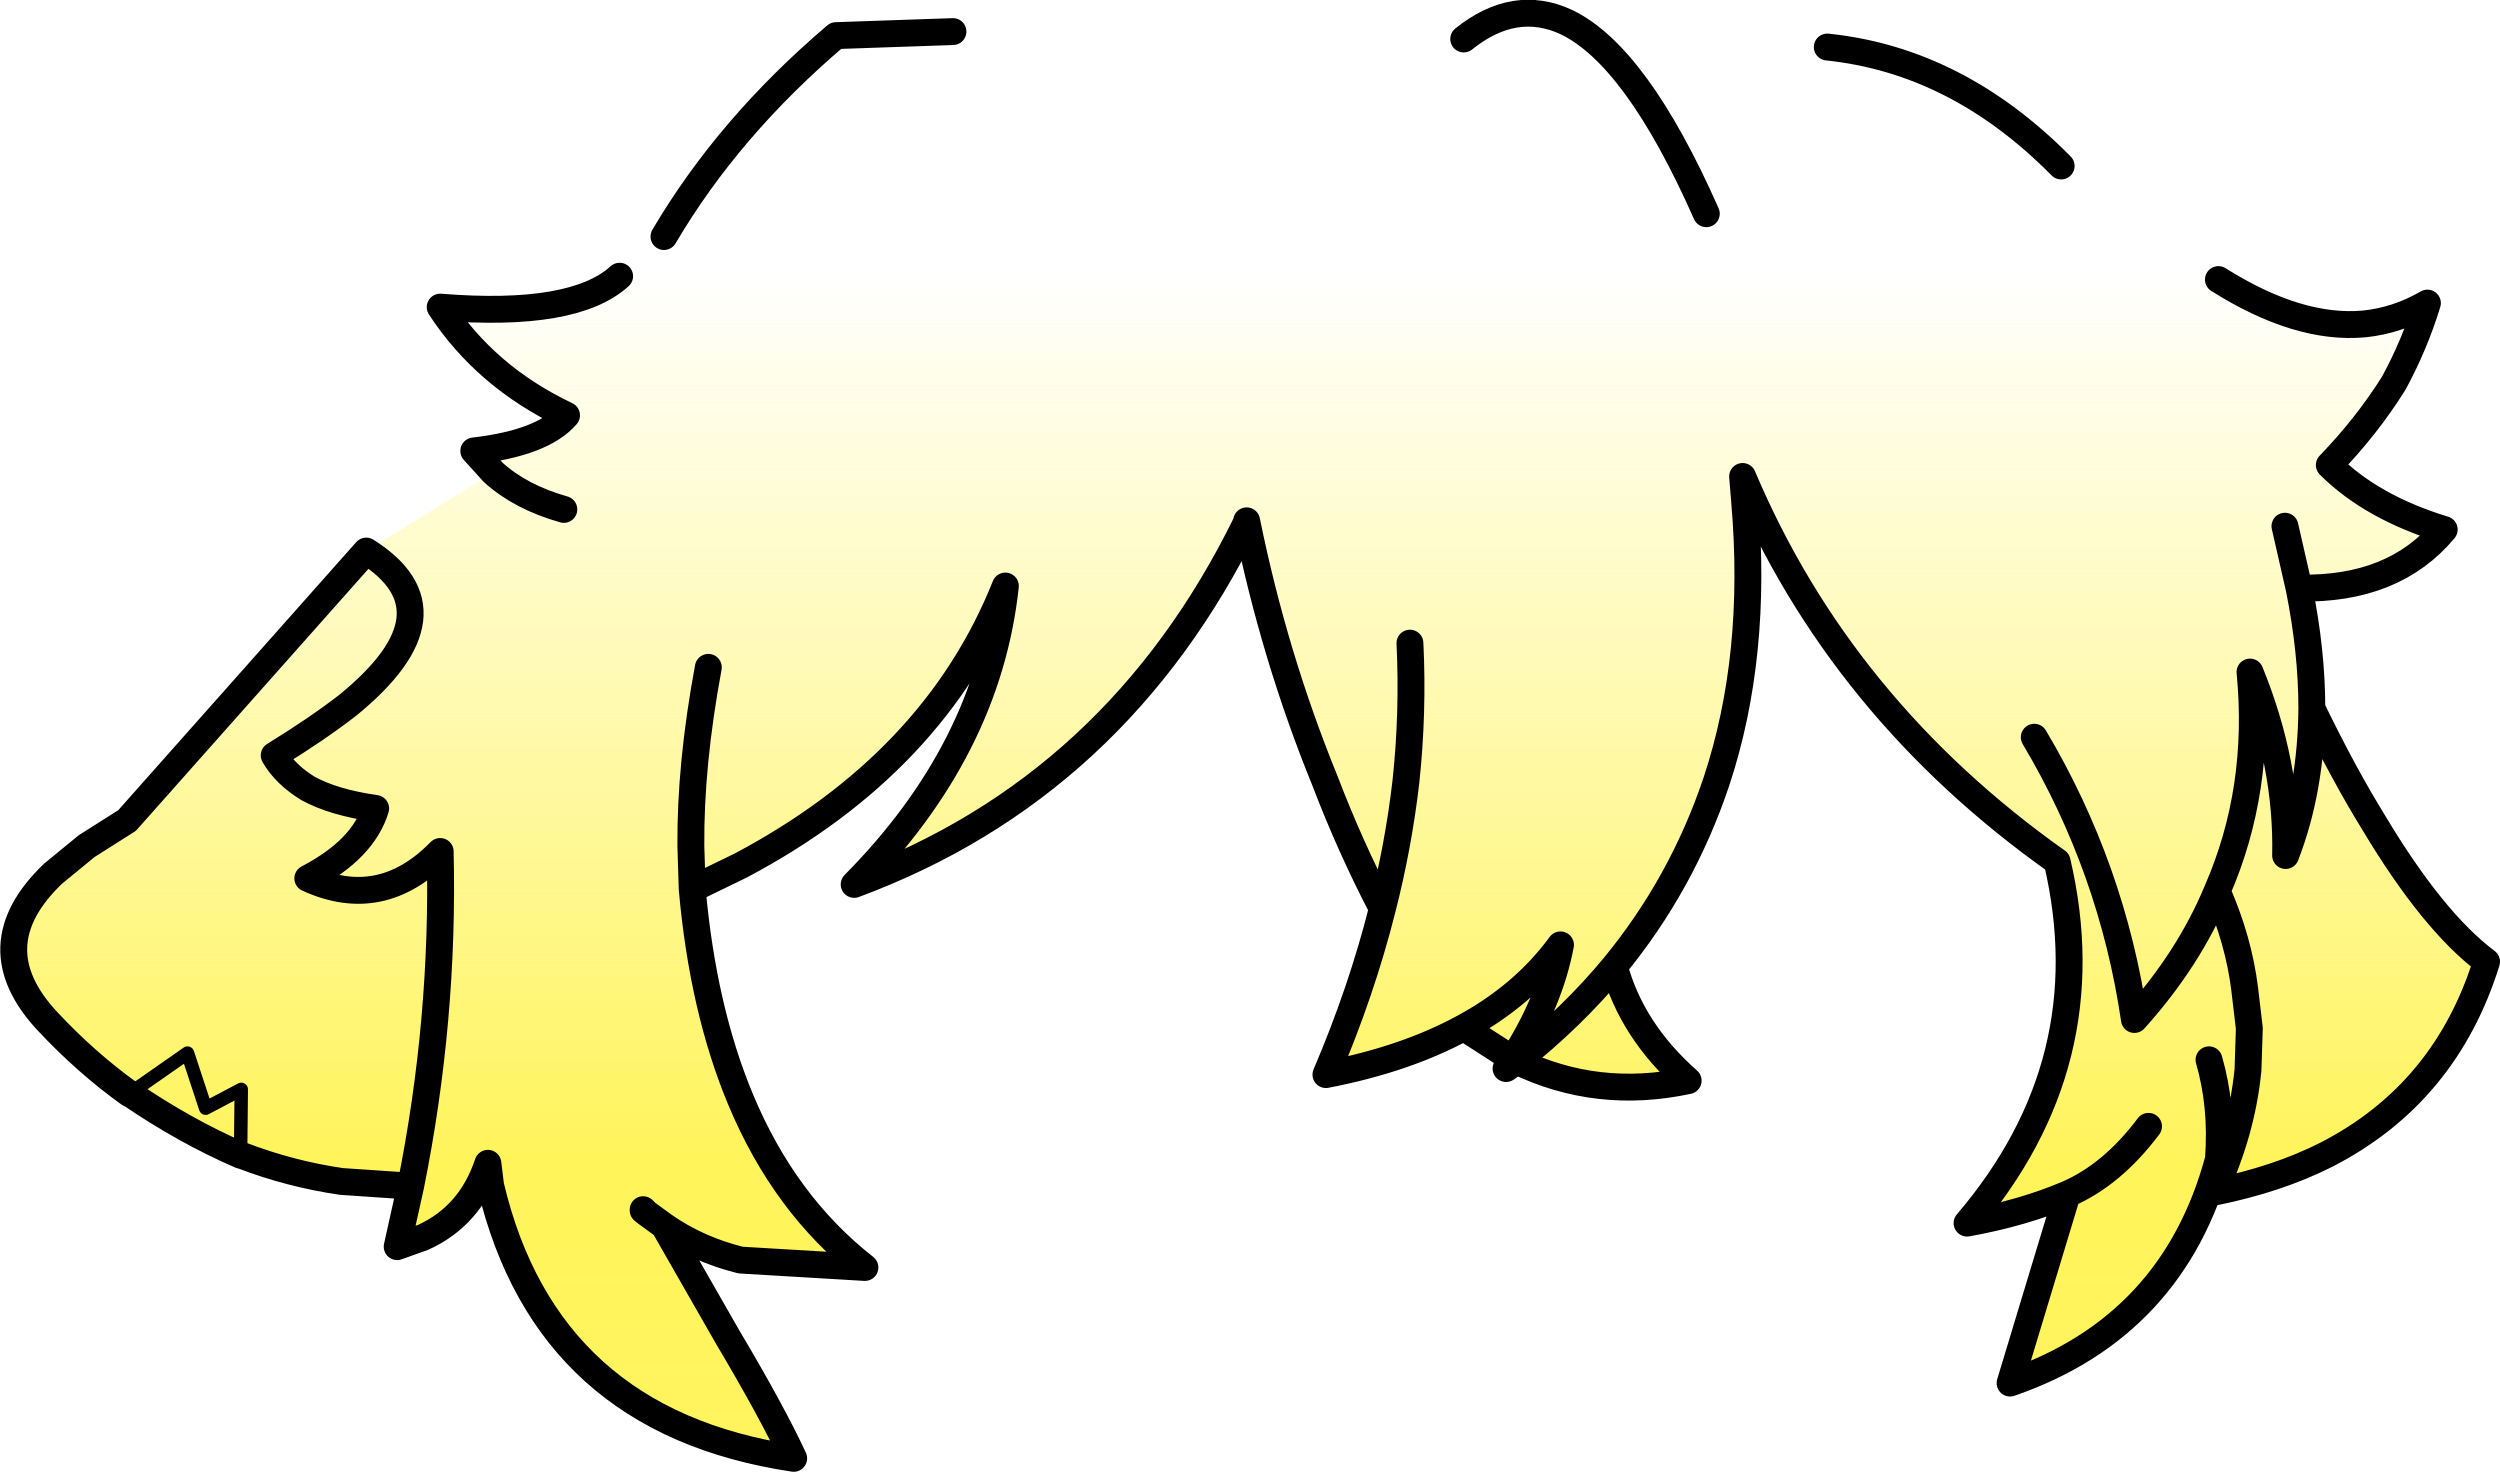
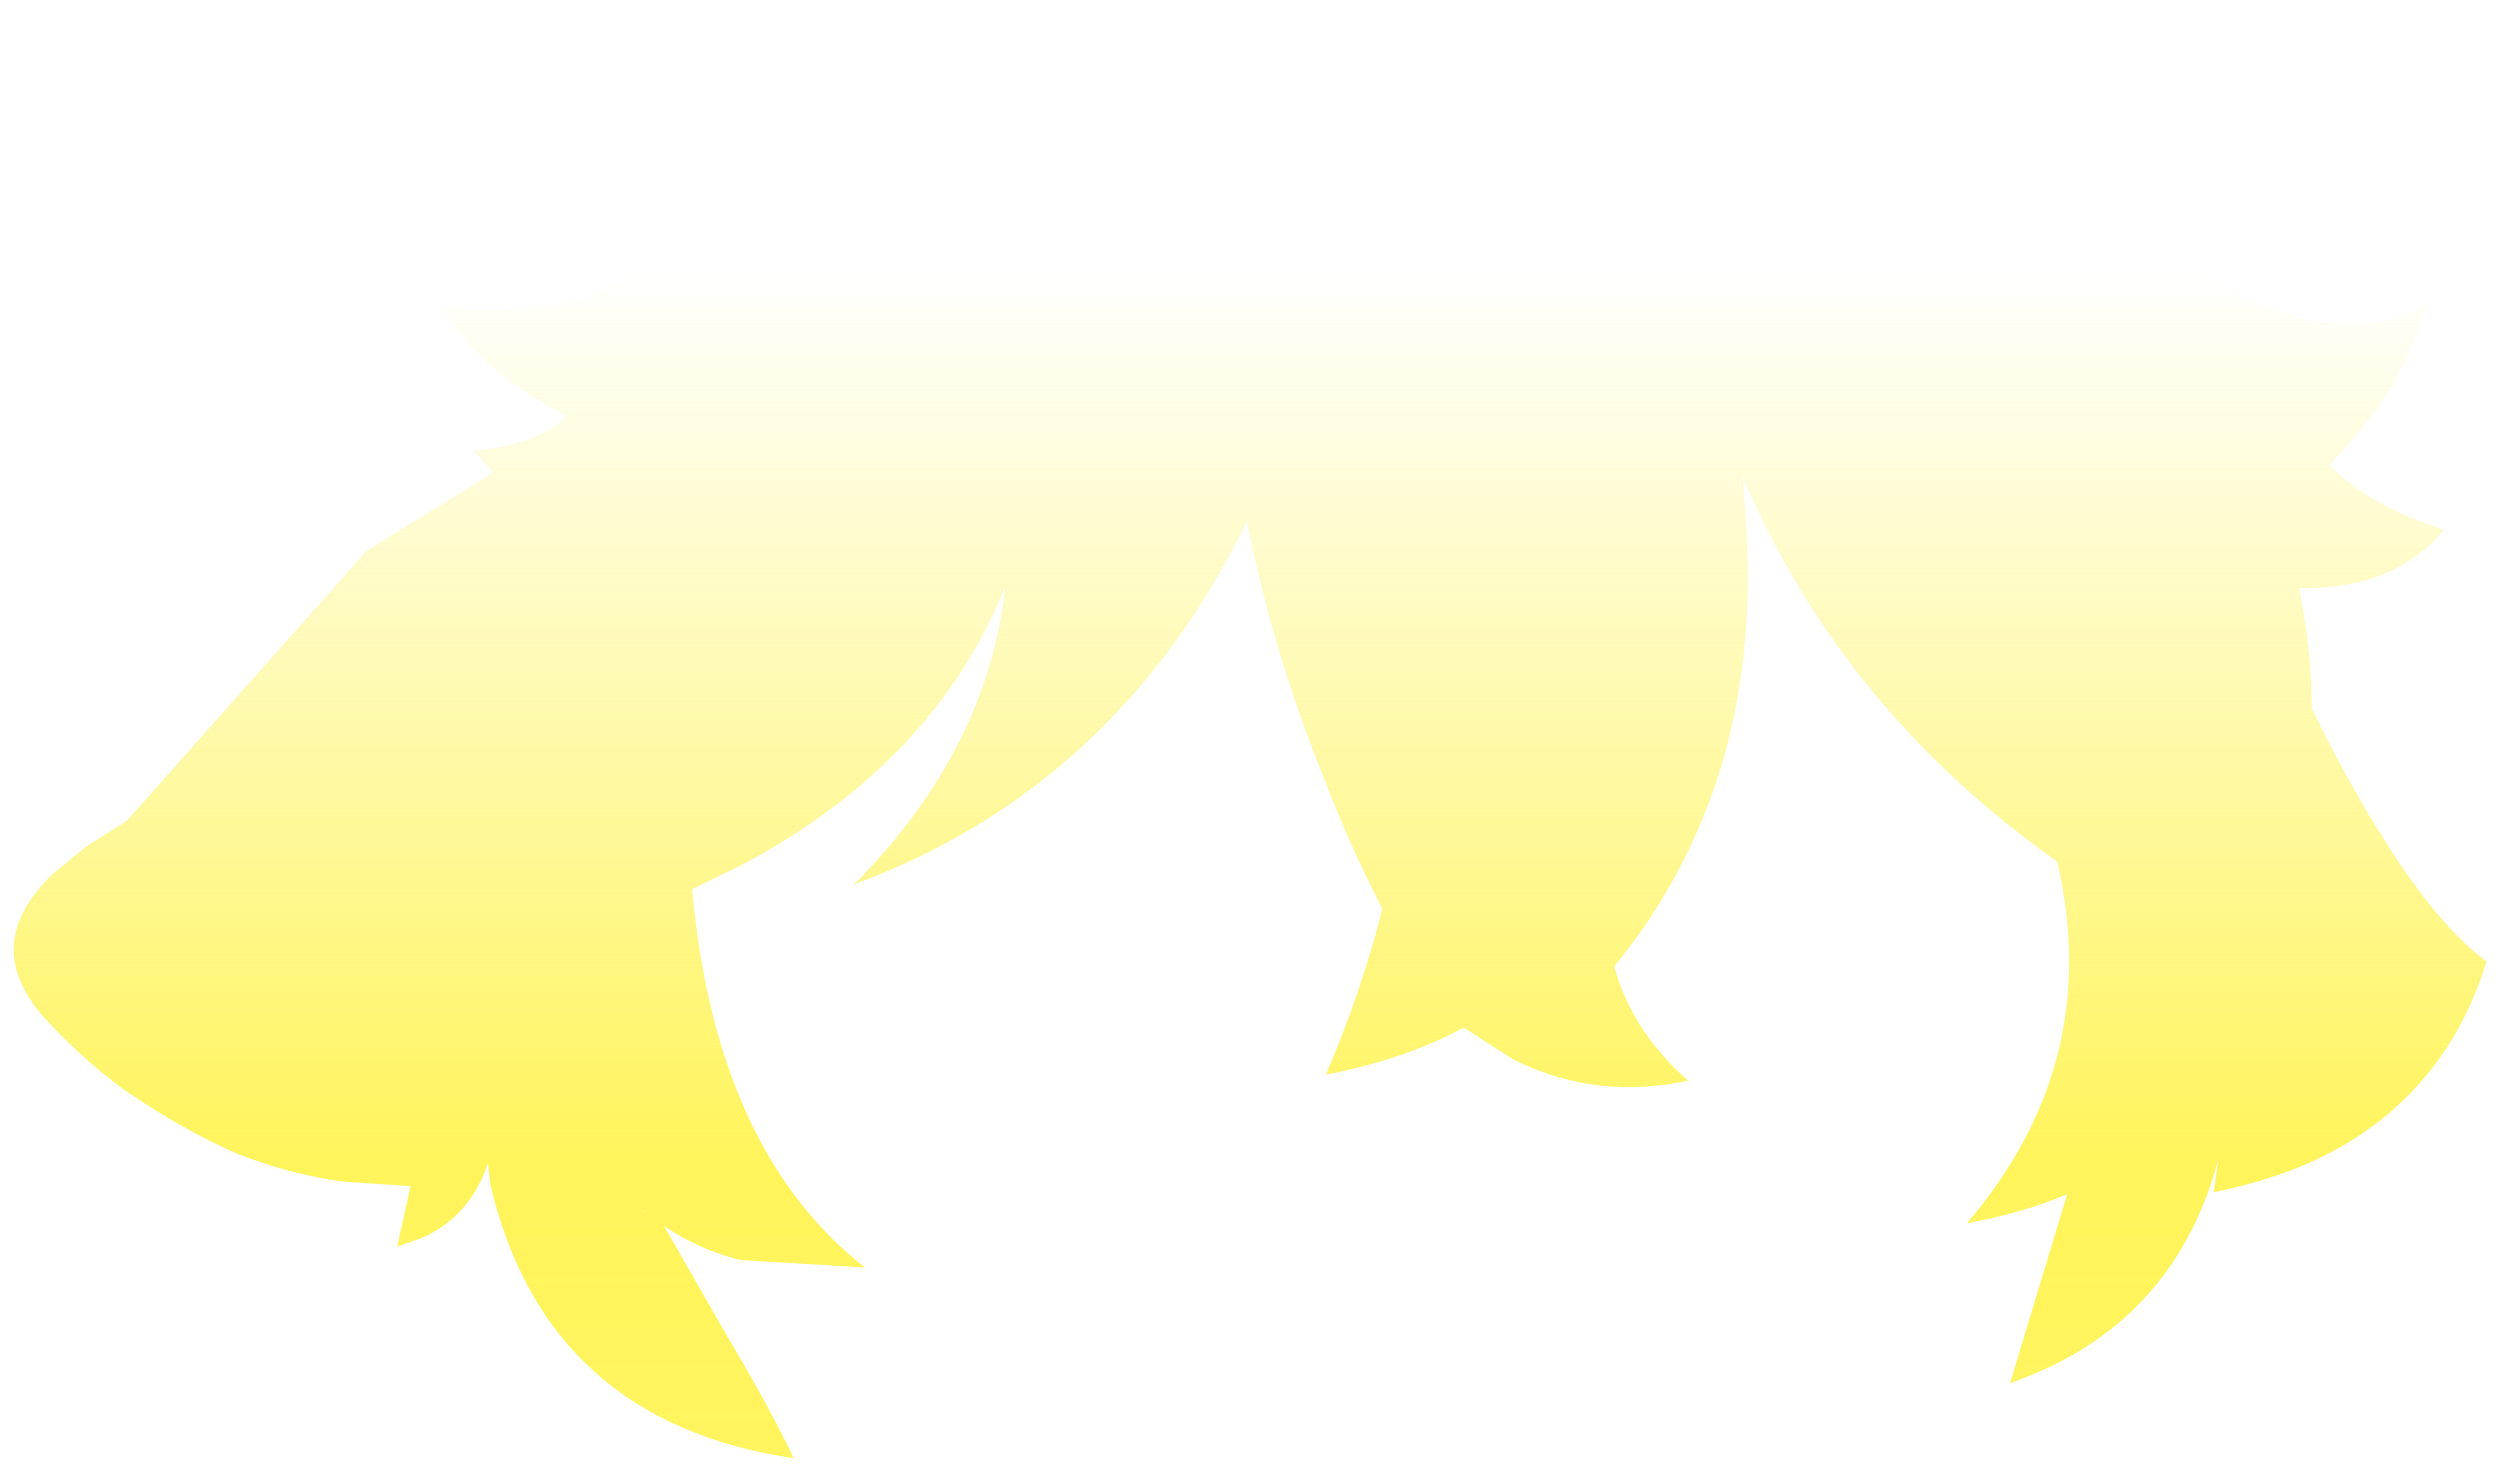
<svg xmlns="http://www.w3.org/2000/svg" height="109.5px" width="186.0px">
  <g transform="matrix(1.0, 0.0, 0.0, 1.0, 93.0, 54.45)">
    <path d="M15.9 -51.55 Q19.7 -54.6 23.55 -52.8 30.05 -54.0 42.95 -50.95 52.6 -49.95 60.35 -42.1 L72.05 -33.65 Q78.0 -29.9 82.9 -30.35 85.35 -30.6 87.6 -31.9 86.65 -28.8 85.1 -25.95 83.1 -22.75 80.3 -19.85 83.45 -16.7 88.85 -15.05 85.1 -10.55 78.05 -10.7 79.0 -6.0 79.0 -1.75 81.35 3.1 83.6 6.75 88.0 14.1 92.0 17.1 88.95 26.9 80.1 31.45 76.45 33.3 71.7 34.25 L72.05 31.8 Q68.7 44.25 56.55 48.45 L60.8 34.4 Q57.5 35.8 53.35 36.55 63.55 24.6 60.05 9.65 43.95 -1.75 36.65 -19.0 L36.8 -17.15 Q37.8 -5.65 34.7 3.7 32.15 11.3 27.1 17.45 28.4 22.25 32.6 25.95 25.85 27.4 19.85 24.5 L19.55 24.35 15.9 22.0 Q11.6 24.35 5.65 25.5 8.3 19.3 9.85 13.15 7.45 8.55 5.6 3.7 1.8 -5.6 -0.25 -15.7 L-0.25 -15.6 Q-9.9 4.1 -29.45 11.35 -19.5 1.3 -18.2 -10.85 -23.45 2.3 -37.9 9.95 L-41.5 11.7 Q-40.7 20.65 -37.9 27.35 -34.65 35.15 -28.65 39.85 L-37.9 39.3 Q-41.1 38.5 -43.6 36.75 L-38.85 45.05 Q-35.55 50.6 -33.95 54.05 -52.35 51.3 -56.5 33.75 L-56.7 32.1 Q-58.0 36.0 -61.5 37.6 L-63.45 38.3 -62.45 33.8 -67.6 33.45 Q-71.4 32.9 -75.05 31.5 L-75.1 31.5 Q-79.25 29.7 -83.35 26.9 L-83.4 26.9 Q-86.6 24.6 -89.45 21.55 -94.7 15.95 -89.05 10.55 L-86.55 8.5 -83.55 6.6 -65.75 -13.45 -56.3 -19.3 -57.75 -20.9 Q-52.6 -21.5 -50.85 -23.55 -56.85 -26.4 -60.25 -31.6 -50.3 -30.8 -46.9 -33.9 L-43.6 -36.85 Q-38.8 -45.0 -30.8 -51.8 L-22.1 -52.1 Q-7.1 -56.2 15.9 -51.55 M9.85 13.15 Q11.05 8.45 11.6 3.7 12.15 -1.45 11.9 -6.6 12.15 -1.45 11.6 3.7 11.05 8.45 9.85 13.15 M71.35 24.4 Q72.35 27.85 72.05 31.8 72.35 27.85 71.35 24.4 M60.8 34.4 Q64.15 32.95 66.85 29.35 64.15 32.95 60.8 34.4 M71.95 11.85 Q69.85 16.9 65.8 21.4 64.15 10.15 58.35 0.4 64.15 10.15 65.8 21.4 69.85 16.9 71.95 11.85 75.25 4.3 74.4 -4.45 77.2 2.4 77.05 9.2 78.95 4.3 79.0 -1.75 78.95 4.3 77.05 9.2 77.2 2.4 74.4 -4.45 75.25 4.3 71.95 11.85 73.55 15.5 74.0 19.1 L74.35 22.05 74.25 25.15 Q73.8 29.75 71.7 34.25 73.8 29.75 74.25 25.15 L74.35 22.05 74.0 19.1 Q73.55 15.5 71.95 11.85 M33.95 -38.55 Q28.75 -50.3 23.55 -52.8 28.75 -50.3 33.95 -38.55 M77.0 -15.3 L78.05 -10.7 77.0 -15.3 M-41.5 11.7 L-41.6 8.5 Q-41.65 2.45 -40.3 -4.8 -41.65 2.45 -41.6 8.5 L-41.5 11.7 M-62.45 33.8 Q-59.95 21.4 -60.25 8.9 -64.65 13.4 -70.1 10.9 -68.0 9.8 -66.75 8.5 -65.5 7.2 -65.05 5.7 -68.2 5.25 -70.1 4.2 -71.8 3.15 -72.6 1.75 -69.35 -0.25 -67.1 -2.0 -58.6 -8.95 -65.75 -13.45 -58.6 -8.95 -67.1 -2.0 -69.35 -0.25 -72.6 1.75 -71.8 3.15 -70.1 4.2 -68.2 5.25 -65.05 5.7 -65.5 7.2 -66.75 8.5 -68.0 9.8 -70.1 10.9 -64.65 13.4 -60.25 8.9 -59.95 21.4 -62.45 33.8 M-51.05 -16.55 Q-54.25 -17.45 -56.3 -19.3 -54.25 -17.45 -51.05 -16.55 M19.55 24.35 Q22.3 20.1 23.1 15.85 20.35 19.6 15.9 22.0 20.35 19.6 23.1 15.85 22.3 20.1 19.55 24.35 M27.1 17.45 Q24.0 21.2 19.85 24.5 24.0 21.2 27.1 17.45 M-75.1 31.5 L-75.05 26.6 -77.7 28.0 -79.05 23.9 -83.35 26.9 -79.05 23.9 -77.7 28.0 -75.05 26.6 -75.1 31.5 M-44.9 35.8 L-45.15 35.55 -45.15 35.6 -44.9 35.8 -43.6 36.75 -44.9 35.8" fill="url(#gradient0)" fill-rule="evenodd" stroke="none" />
-     <path d="M15.9 -51.55 Q19.7 -54.6 23.55 -52.8 28.75 -50.3 33.95 -38.55 M42.95 -50.95 Q52.6 -49.95 60.35 -42.1 M72.05 -33.65 Q78.0 -29.9 82.9 -30.35 85.35 -30.6 87.6 -31.9 86.65 -28.8 85.1 -25.95 83.1 -22.75 80.3 -19.85 83.45 -16.7 88.85 -15.05 85.1 -10.55 78.05 -10.7 79.0 -6.0 79.0 -1.75 81.35 3.1 83.6 6.75 88.0 14.1 92.0 17.1 88.95 26.9 80.1 31.45 76.45 33.3 71.7 34.25 L72.05 31.8 Q68.7 44.25 56.55 48.45 L60.8 34.4 Q57.5 35.8 53.35 36.55 63.55 24.6 60.05 9.65 43.95 -1.75 36.65 -19.0 L36.8 -17.15 Q37.8 -5.65 34.7 3.7 32.15 11.3 27.1 17.45 28.4 22.25 32.6 25.95 25.85 27.4 19.85 24.5 L19.05 25.05 19.55 24.35 15.9 22.0 Q11.6 24.35 5.65 25.5 8.3 19.3 9.85 13.15 7.45 8.55 5.6 3.7 1.8 -5.6 -0.25 -15.7 L-0.25 -15.6 Q-9.9 4.1 -29.45 11.35 -19.5 1.3 -18.2 -10.85 -23.45 2.3 -37.9 9.95 L-41.5 11.7 Q-40.7 20.65 -37.9 27.35 -34.65 35.15 -28.65 39.85 L-37.9 39.3 Q-41.1 38.5 -43.6 36.75 L-38.85 45.05 Q-35.55 50.6 -33.95 54.05 -52.35 51.3 -56.5 33.75 L-56.7 32.1 Q-58.0 36.0 -61.5 37.6 L-63.45 38.3 -62.45 33.8 -67.6 33.45 Q-71.4 32.9 -75.05 31.5 L-75.1 31.5 Q-79.25 29.7 -83.35 26.9 L-83.4 26.9 Q-86.6 24.6 -89.45 21.55 -94.7 15.95 -89.05 10.55 L-86.55 8.5 -83.55 6.6 -65.75 -13.45 Q-58.6 -8.95 -67.1 -2.0 -69.35 -0.25 -72.6 1.75 -71.8 3.15 -70.1 4.2 -68.2 5.25 -65.05 5.7 -65.5 7.2 -66.75 8.5 -68.0 9.8 -70.1 10.9 -64.65 13.4 -60.25 8.9 -59.95 21.4 -62.45 33.8 M-56.3 -19.3 L-57.75 -20.9 Q-52.6 -21.5 -50.85 -23.55 -56.85 -26.4 -60.25 -31.6 -50.3 -30.8 -46.9 -33.9 M-43.6 -36.85 Q-38.8 -45.0 -30.8 -51.8 L-22.1 -52.1 M78.05 -10.7 L77.0 -15.3 M79.0 -1.75 Q78.95 4.3 77.05 9.2 77.2 2.4 74.4 -4.45 75.25 4.3 71.95 11.85 73.55 15.5 74.0 19.1 L74.35 22.05 74.25 25.15 Q73.8 29.75 71.7 34.25 M58.35 0.4 Q64.15 10.15 65.8 21.4 69.85 16.9 71.95 11.85 M66.85 29.35 Q64.15 32.95 60.8 34.4 M72.05 31.8 Q72.35 27.85 71.35 24.4 M11.9 -6.6 Q12.15 -1.45 11.6 3.7 11.05 8.45 9.85 13.15 M19.55 24.35 L19.85 24.5 Q24.0 21.2 27.1 17.45 M15.9 22.0 Q20.35 19.6 23.1 15.85 22.3 20.1 19.55 24.35 M-56.3 -19.3 Q-54.25 -17.45 -51.05 -16.55 M-40.3 -4.8 Q-41.65 2.45 -41.6 8.5 L-41.5 11.7 M-44.9 35.8 L-45.15 35.55 -45.15 35.6 -44.9 35.8 -43.6 36.75" fill="none" stroke="#000000" stroke-linecap="round" stroke-linejoin="round" stroke-width="2.0" />
-     <path d="M-83.35 26.9 L-79.05 23.9 -77.7 28.0 -75.05 26.6 -75.1 31.5" fill="none" stroke="#000000" stroke-linecap="round" stroke-linejoin="round" stroke-width="1.0" />
  </g>
  <defs>
    <linearGradient gradientTransform="matrix(0.0, 0.1072, -0.1123, 0.0, 0.0, 53.5)" gradientUnits="userSpaceOnUse" id="gradient0" spreadMethod="pad" x1="-819.2" x2="819.2">
      <stop offset="0.0" stop-color="#fff23c" stop-opacity="0.0" />
      <stop offset="0.38" stop-color="#fff23c" stop-opacity="0.847" />
      <stop offset="0.604" stop-color="#fff23c" stop-opacity="0.8" />
      <stop offset="1.0" stop-color="#fff23c" stop-opacity="0.0" />
    </linearGradient>
  </defs>
</svg>
